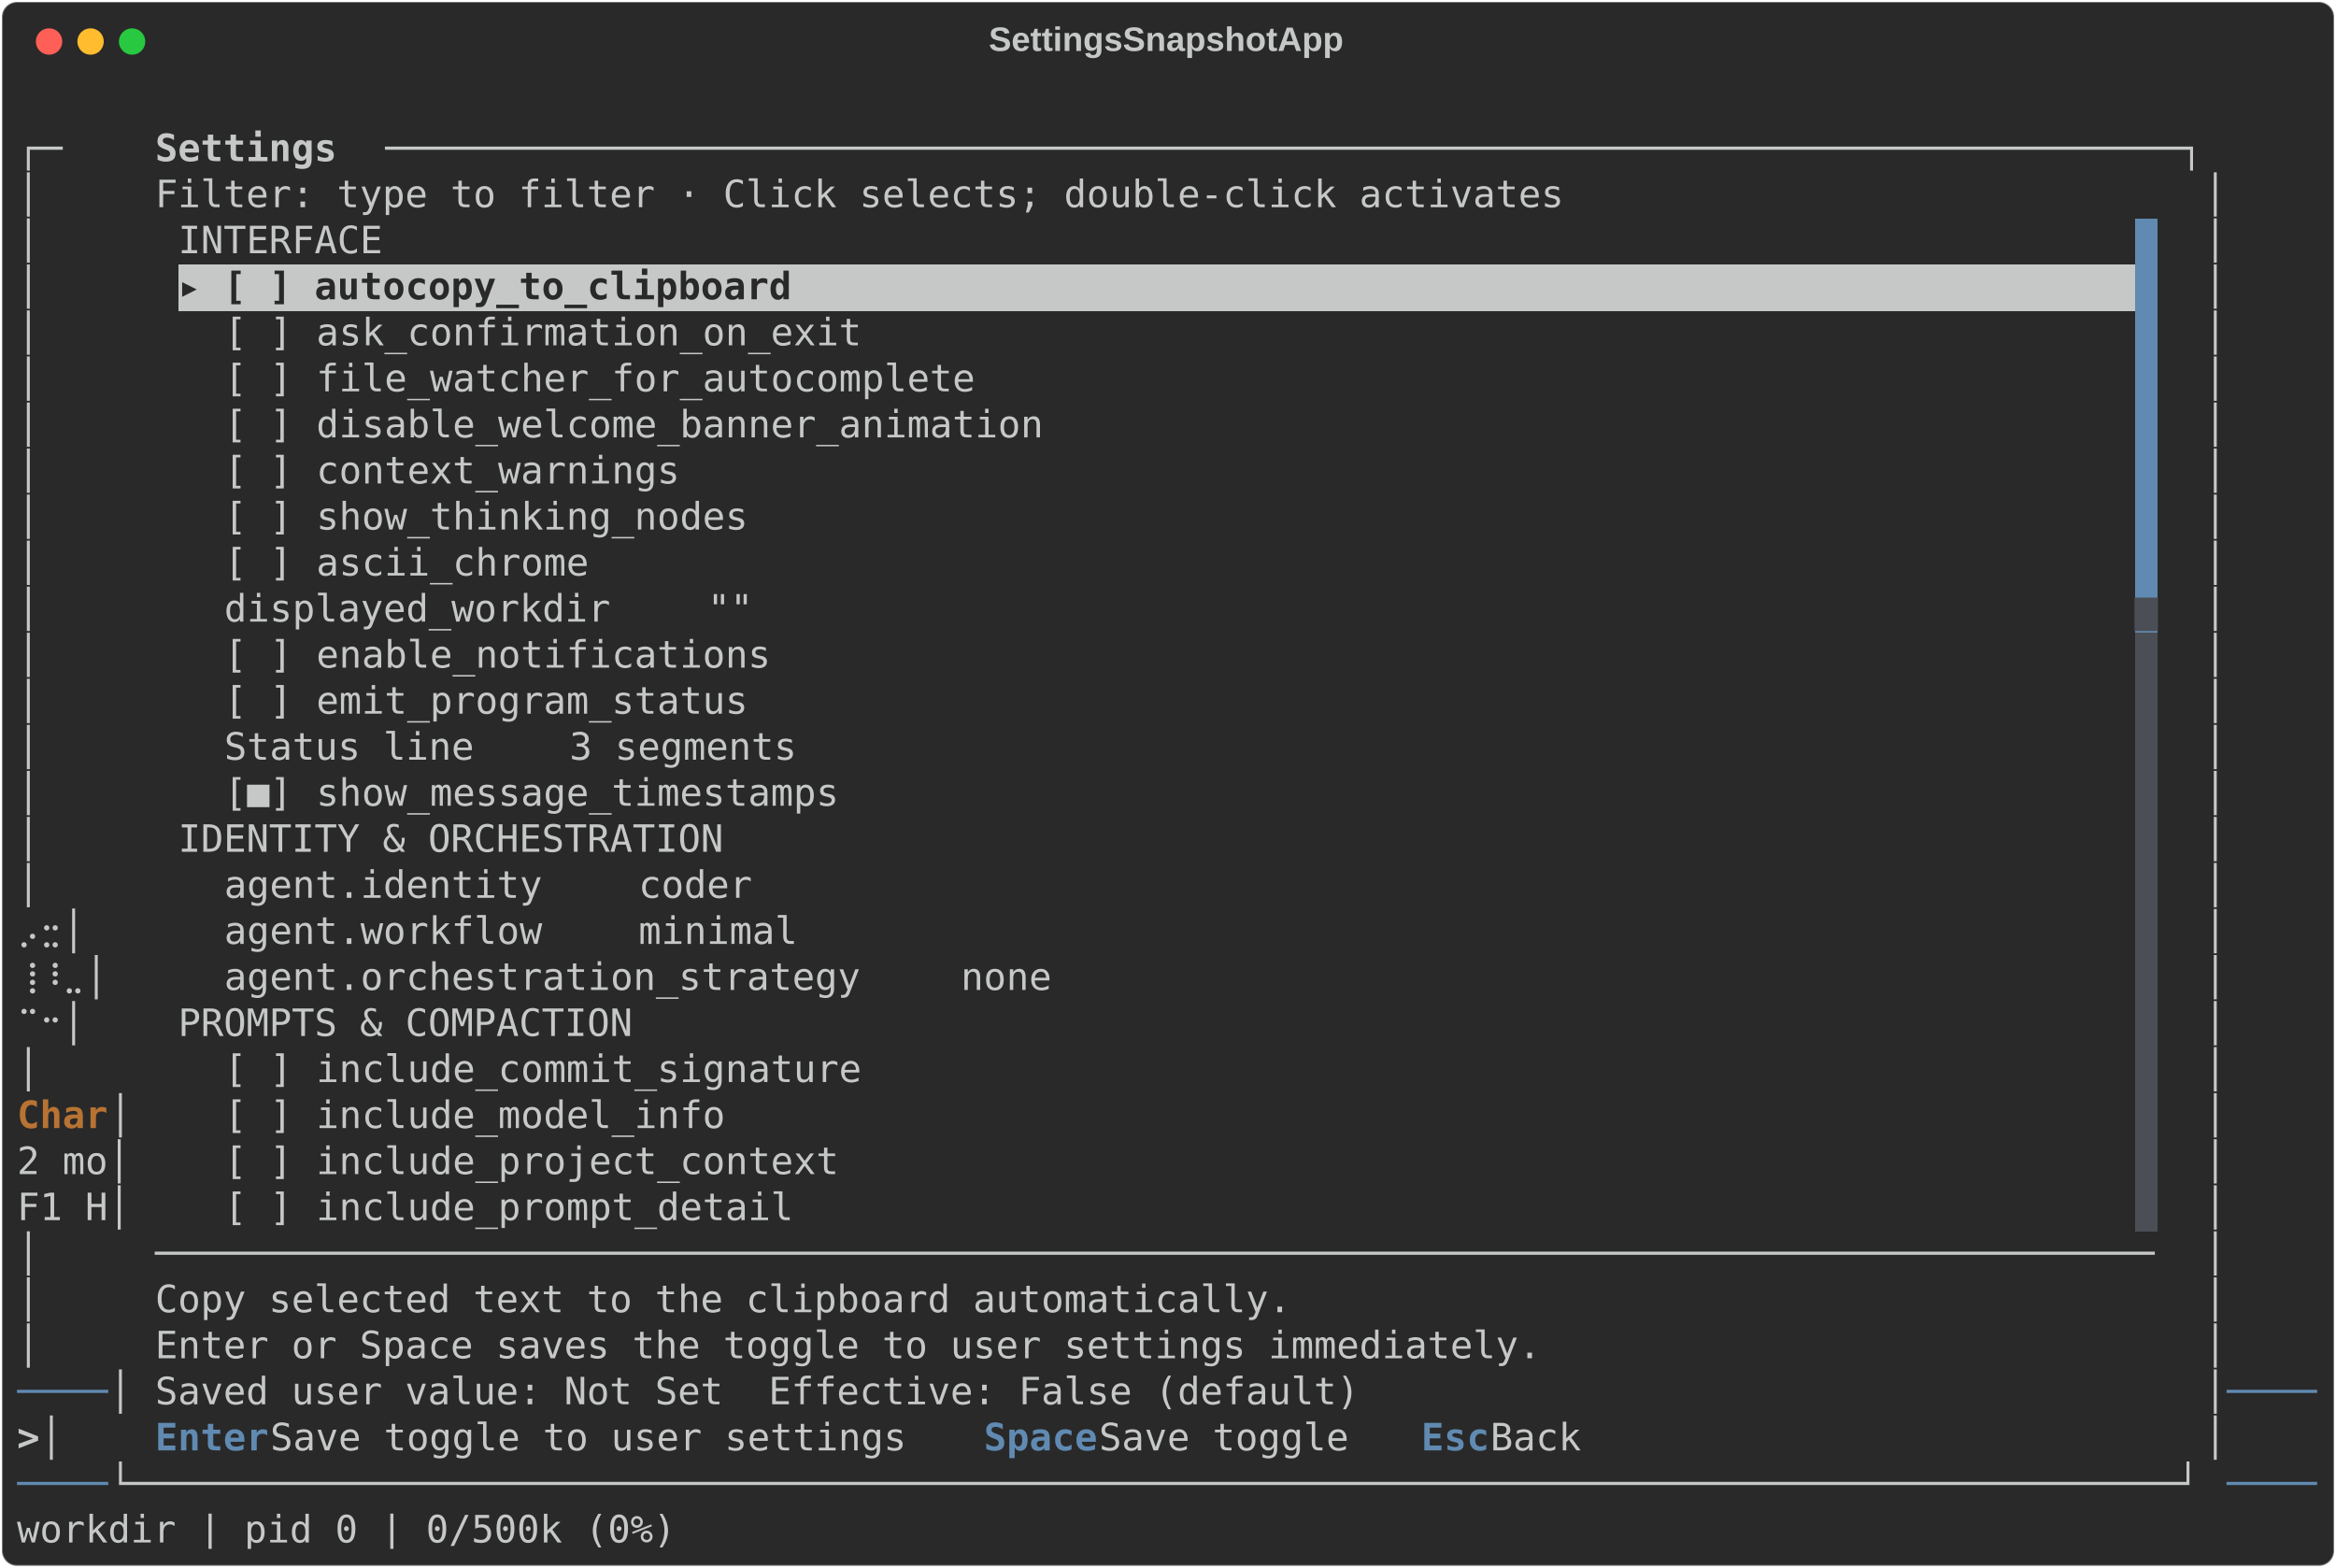
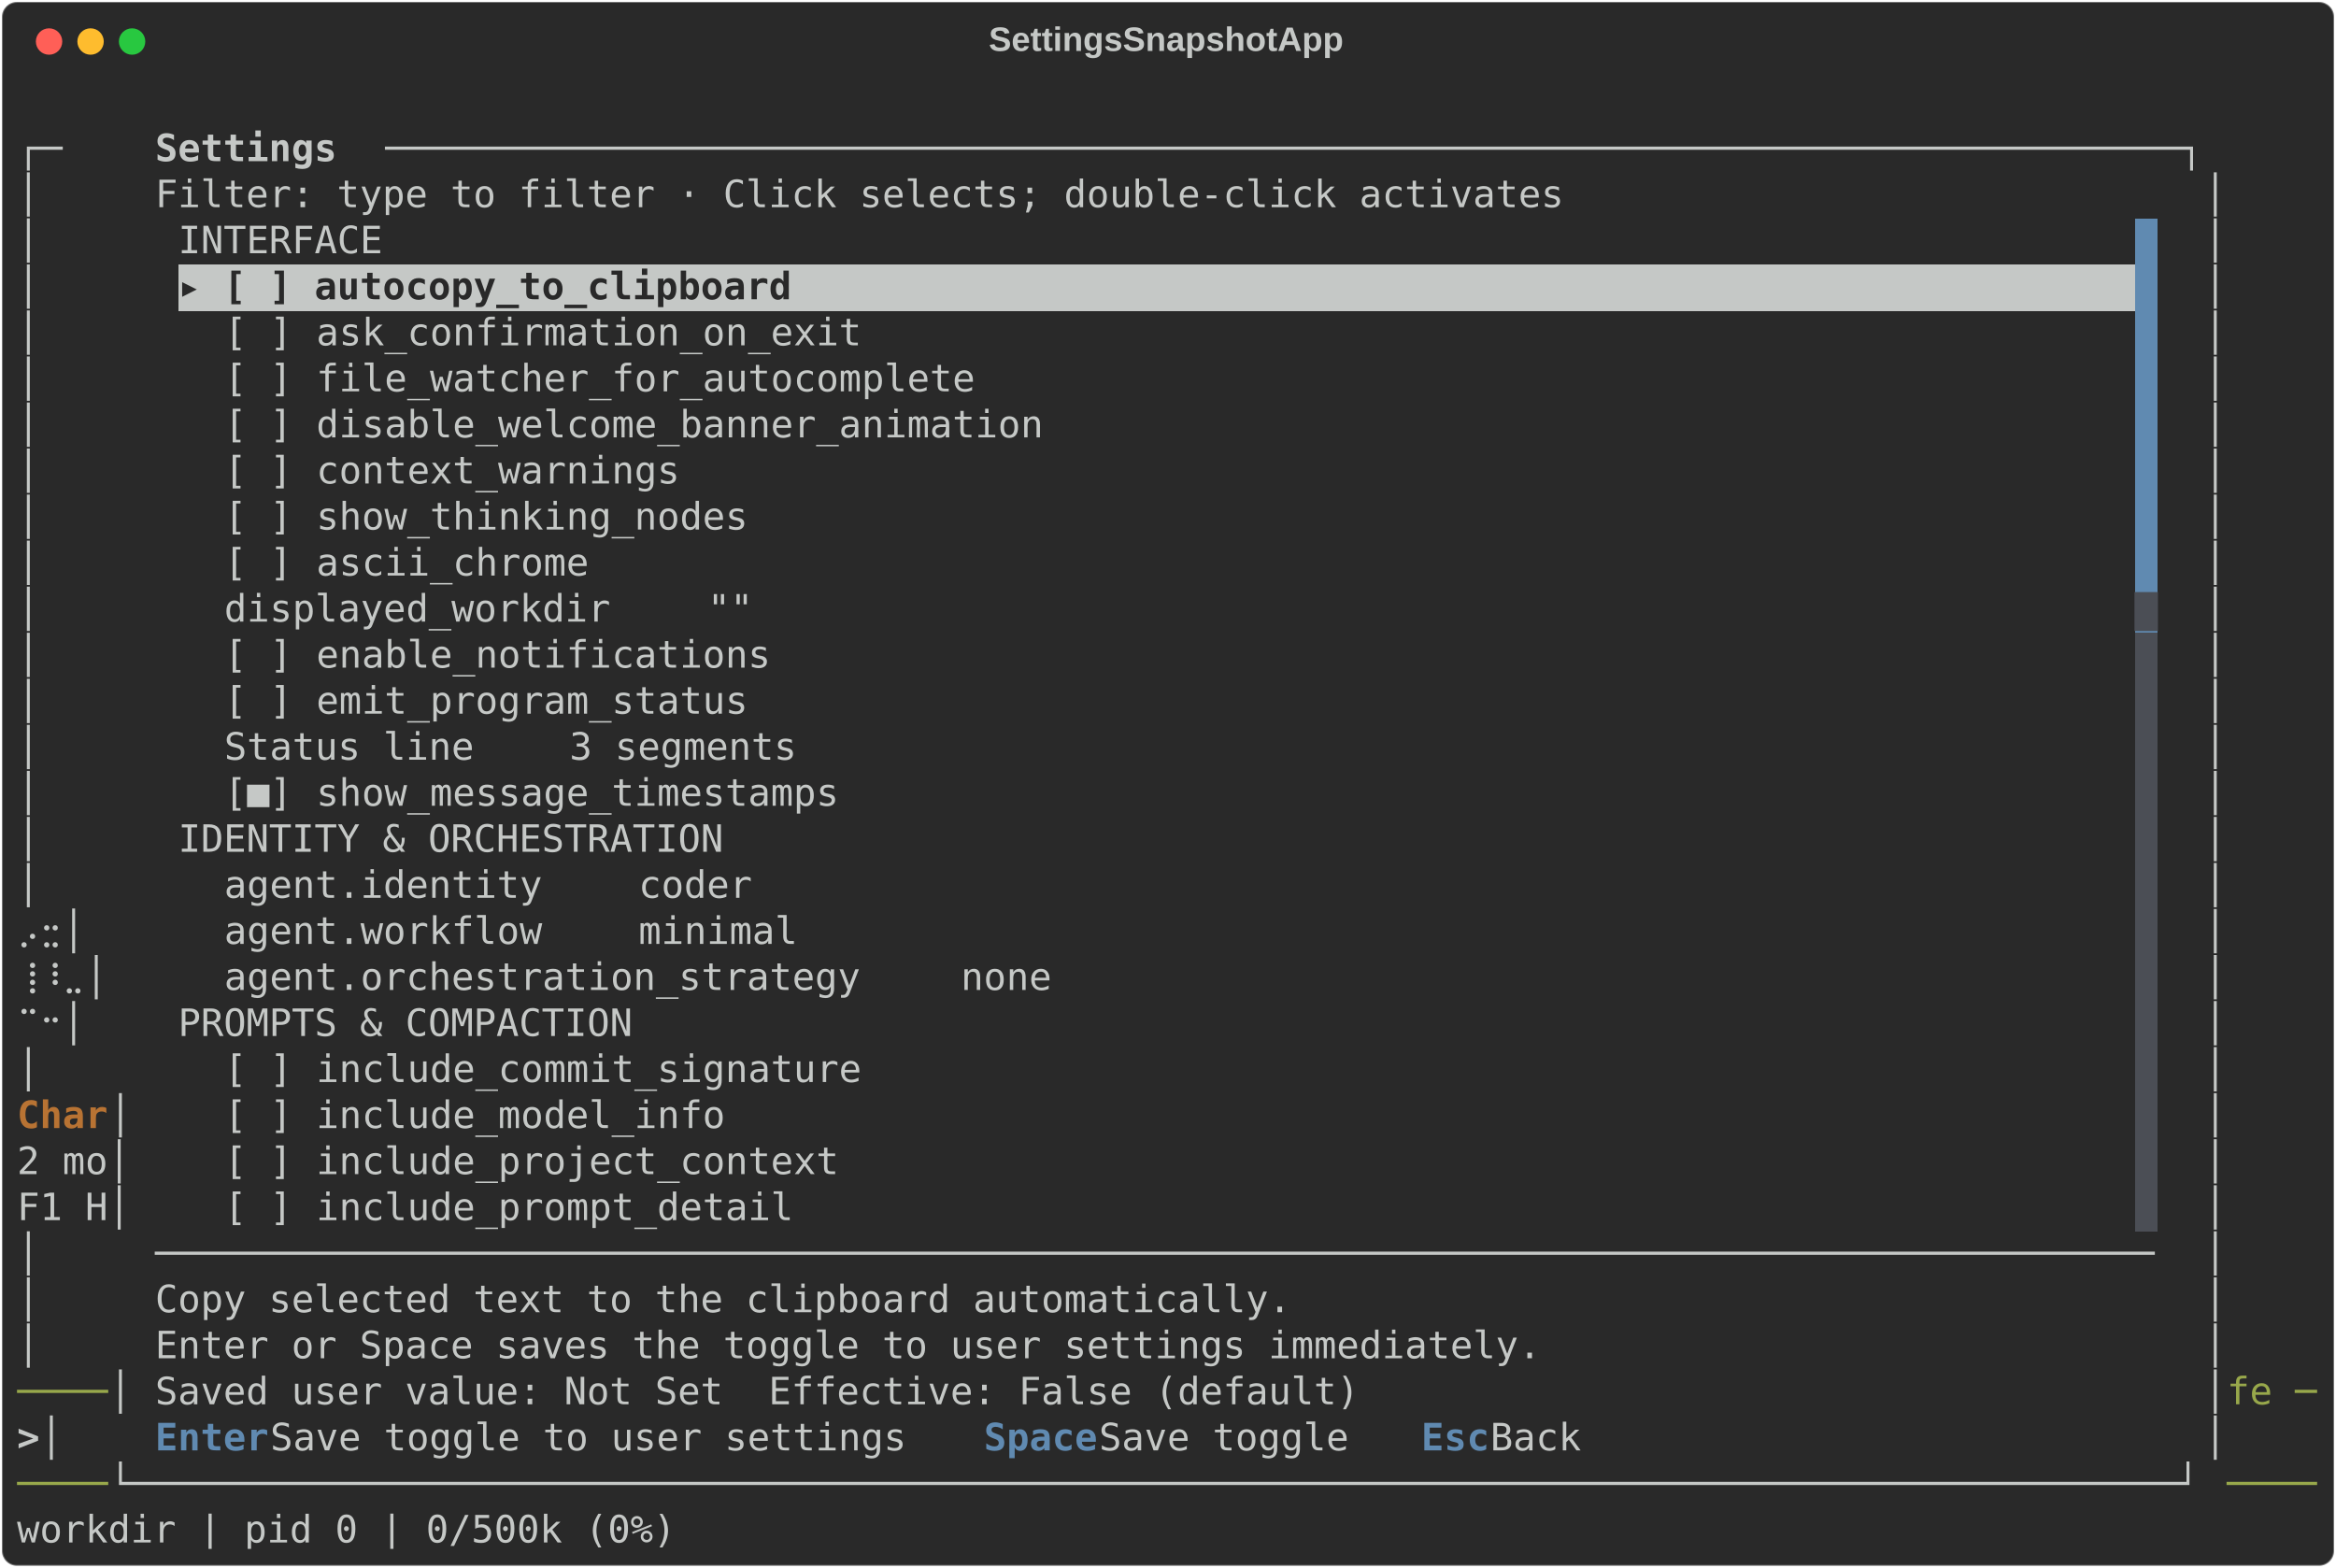
<svg xmlns="http://www.w3.org/2000/svg" class="rich-terminal" viewBox="0 0 1238 830.8">
  <style>

    @font-face {
        font-family: "Fira Code";
        src: local("FiraCode-Regular"),
                url("https://cdnjs.cloudflare.com/ajax/libs/firacode/6.2.0/woff2/FiraCode-Regular.woff2") format("woff2"),
                url("https://cdnjs.cloudflare.com/ajax/libs/firacode/6.2.0/woff/FiraCode-Regular.woff") format("woff");
        font-style: normal;
        font-weight: 400;
    }
    @font-face {
        font-family: "Fira Code";
        src: local("FiraCode-Bold"),
                url("https://cdnjs.cloudflare.com/ajax/libs/firacode/6.2.0/woff2/FiraCode-Bold.woff2") format("woff2"),
                url("https://cdnjs.cloudflare.com/ajax/libs/firacode/6.2.0/woff/FiraCode-Bold.woff") format("woff");
        font-style: bold;
        font-weight: 700;
    }

    .terminal-matrix {
        font-family: Fira Code, monospace;
        font-size: 20px;
        line-height: 24.4px;
        font-variant-east-asian: full-width;
    }

    .terminal-title {
        font-size: 18px;
        font-weight: bold;
        font-family: arial;
    }

    .terminal-r1 { fill: #c5c8c6 }
.terminal-r2 { fill: #c5c8c6;font-weight: bold }
.terminal-r3 { fill: #292929 }
.terminal-r4 { fill: #292929;font-weight: bold }
.terminal-r5 { fill: #608ab1;font-weight: bold }
.terminal-r6 { fill: #4b4e55 }
.terminal-r7 { fill: #b87333;font-weight: bold }
- .terminal-r8 { fill: #608ab1 }
+ .terminal-r8 { fill: #98a84b }
    </style>
  <defs>
    <clipPath id="terminal-clip-terminal">
      <rect x="0" y="0" width="1219.0" height="779.8" />
    </clipPath>
    <clipPath id="terminal-line-0">
      <rect x="0" y="1.5" width="1220" height="24.65" />
    </clipPath>
    <clipPath id="terminal-line-1">
      <rect x="0" y="25.9" width="1220" height="24.65" />
    </clipPath>
    <clipPath id="terminal-line-2">
      <rect x="0" y="50.3" width="1220" height="24.65" />
    </clipPath>
    <clipPath id="terminal-line-3">
      <rect x="0" y="74.7" width="1220" height="24.65" />
    </clipPath>
    <clipPath id="terminal-line-4">
      <rect x="0" y="99.1" width="1220" height="24.65" />
    </clipPath>
    <clipPath id="terminal-line-5">
      <rect x="0" y="123.5" width="1220" height="24.65" />
    </clipPath>
    <clipPath id="terminal-line-6">
      <rect x="0" y="147.9" width="1220" height="24.65" />
    </clipPath>
    <clipPath id="terminal-line-7">
      <rect x="0" y="172.3" width="1220" height="24.65" />
    </clipPath>
    <clipPath id="terminal-line-8">
      <rect x="0" y="196.7" width="1220" height="24.65" />
    </clipPath>
    <clipPath id="terminal-line-9">
      <rect x="0" y="221.1" width="1220" height="24.65" />
    </clipPath>
    <clipPath id="terminal-line-10">
      <rect x="0" y="245.5" width="1220" height="24.65" />
    </clipPath>
    <clipPath id="terminal-line-11">
      <rect x="0" y="269.9" width="1220" height="24.65" />
    </clipPath>
    <clipPath id="terminal-line-12">
      <rect x="0" y="294.3" width="1220" height="24.65" />
    </clipPath>
    <clipPath id="terminal-line-13">
      <rect x="0" y="318.7" width="1220" height="24.65" />
    </clipPath>
    <clipPath id="terminal-line-14">
      <rect x="0" y="343.1" width="1220" height="24.65" />
    </clipPath>
    <clipPath id="terminal-line-15">
      <rect x="0" y="367.5" width="1220" height="24.65" />
    </clipPath>
    <clipPath id="terminal-line-16">
      <rect x="0" y="391.9" width="1220" height="24.65" />
    </clipPath>
    <clipPath id="terminal-line-17">
      <rect x="0" y="416.3" width="1220" height="24.65" />
    </clipPath>
    <clipPath id="terminal-line-18">
      <rect x="0" y="440.7" width="1220" height="24.65" />
    </clipPath>
    <clipPath id="terminal-line-19">
      <rect x="0" y="465.1" width="1220" height="24.65" />
    </clipPath>
    <clipPath id="terminal-line-20">
      <rect x="0" y="489.5" width="1220" height="24.65" />
    </clipPath>
    <clipPath id="terminal-line-21">
      <rect x="0" y="513.9" width="1220" height="24.65" />
    </clipPath>
    <clipPath id="terminal-line-22">
      <rect x="0" y="538.3" width="1220" height="24.65" />
    </clipPath>
    <clipPath id="terminal-line-23">
      <rect x="0" y="562.7" width="1220" height="24.65" />
    </clipPath>
    <clipPath id="terminal-line-24">
      <rect x="0" y="587.1" width="1220" height="24.65" />
    </clipPath>
    <clipPath id="terminal-line-25">
      <rect x="0" y="611.5" width="1220" height="24.65" />
    </clipPath>
    <clipPath id="terminal-line-26">
      <rect x="0" y="635.9" width="1220" height="24.65" />
    </clipPath>
    <clipPath id="terminal-line-27">
      <rect x="0" y="660.3" width="1220" height="24.65" />
    </clipPath>
    <clipPath id="terminal-line-28">
      <rect x="0" y="684.7" width="1220" height="24.65" />
    </clipPath>
    <clipPath id="terminal-line-29">
      <rect x="0" y="709.1" width="1220" height="24.65" />
    </clipPath>
    <clipPath id="terminal-line-30">
      <rect x="0" y="733.5" width="1220" height="24.65" />
    </clipPath>
  </defs>
  <rect fill="#292929" stroke="rgba(255,255,255,0.35)" stroke-width="1" x="1" y="1" width="1236" height="828.8" rx="8" />
  <text class="terminal-title" fill="#c5c8c6" text-anchor="middle" x="618" y="27">SettingsSnapshotApp</text>
  <g transform="translate(26,22)">
    <circle cx="0" cy="0" r="7" fill="#ff5f57" />
    <circle cx="22" cy="0" r="7" fill="#febc2e" />
    <circle cx="44" cy="0" r="7" fill="#28c840" />
  </g>
  <g transform="translate(9, 41)" clip-path="url(#terminal-clip-terminal)">
    <rect fill="#608ab1" x="1122.4" y="74.7" width="12.2" height="24.65" shape-rendering="crispEdges" />
    <rect fill="#c5c8c6" x="85.4" y="99.1" width="1037" height="24.65" shape-rendering="crispEdges" />
    <rect fill="#608ab1" x="1122.4" y="99.1" width="12.2" height="24.65" shape-rendering="crispEdges" />
    <rect fill="#608ab1" x="1122.4" y="123.5" width="12.2" height="24.65" shape-rendering="crispEdges" />
    <rect fill="#608ab1" x="1122.4" y="147.9" width="12.2" height="24.65" shape-rendering="crispEdges" />
    <rect fill="#608ab1" x="1122.4" y="172.3" width="12.2" height="24.65" shape-rendering="crispEdges" />
    <rect fill="#608ab1" x="1122.4" y="196.7" width="12.2" height="24.65" shape-rendering="crispEdges" />
    <rect fill="#608ab1" x="1122.4" y="221.1" width="12.2" height="24.65" shape-rendering="crispEdges" />
    <rect fill="#608ab1" x="1122.4" y="245.5" width="12.2" height="24.65" shape-rendering="crispEdges" />
    <rect fill="#608ab1" x="1122.4" y="269.9" width="12.2" height="24.65" shape-rendering="crispEdges" />
    <rect fill="#4b4e55" x="1122.4" y="294.3" width="12.2" height="24.65" shape-rendering="crispEdges" />
    <rect fill="#4b4e55" x="1122.4" y="318.7" width="12.2" height="24.65" shape-rendering="crispEdges" />
    <rect fill="#4b4e55" x="1122.4" y="343.1" width="12.2" height="24.65" shape-rendering="crispEdges" />
    <rect fill="#4b4e55" x="1122.4" y="367.5" width="12.2" height="24.65" shape-rendering="crispEdges" />
    <rect fill="#4b4e55" x="1122.4" y="391.9" width="12.2" height="24.65" shape-rendering="crispEdges" />
    <rect fill="#4b4e55" x="1122.4" y="416.3" width="12.2" height="24.65" shape-rendering="crispEdges" />
    <rect fill="#4b4e55" x="1122.4" y="440.7" width="12.2" height="24.65" shape-rendering="crispEdges" />
    <rect fill="#4b4e55" x="1122.4" y="465.1" width="12.2" height="24.65" shape-rendering="crispEdges" />
    <rect fill="#4b4e55" x="1122.4" y="489.5" width="12.2" height="24.65" shape-rendering="crispEdges" />
    <rect fill="#4b4e55" x="1122.4" y="513.9" width="12.2" height="24.65" shape-rendering="crispEdges" />
    <rect fill="#4b4e55" x="1122.4" y="538.3" width="12.2" height="24.65" shape-rendering="crispEdges" />
    <rect fill="#4b4e55" x="1122.4" y="562.7" width="12.2" height="24.65" shape-rendering="crispEdges" />
    <rect fill="#4b4e55" x="1122.4" y="587.1" width="12.2" height="24.65" shape-rendering="crispEdges" />
    <g class="terminal-matrix">
      <text class="terminal-r1" x="1220" y="20" textLength="12.2" clip-path="url(#terminal-line-0)">
</text>
      <text class="terminal-r1" x="0" y="44.4" textLength="73.2" clip-path="url(#terminal-line-1)">    ┌─</text>
      <text class="terminal-r2" x="73.2" y="44.4" textLength="122" clip-path="url(#terminal-line-1)"> Settings </text>
      <text class="terminal-r1" x="195.2" y="44.4" textLength="1024.8" clip-path="url(#terminal-line-1)">───────────────────────────────────────────────────────────────────────────────┐    </text>
      <text class="terminal-r1" x="1220" y="44.4" textLength="12.2" clip-path="url(#terminal-line-1)">
</text>
      <text class="terminal-r1" x="0" y="68.8" textLength="61" clip-path="url(#terminal-line-2)">    │</text>
      <text class="terminal-r1" x="73.2" y="68.8" textLength="756.4" clip-path="url(#terminal-line-2)">Filter: type to filter · Click selects; double-click activates</text>
      <text class="terminal-r1" x="1159" y="68.8" textLength="61" clip-path="url(#terminal-line-2)">│    </text>
      <text class="terminal-r1" x="1220" y="68.8" textLength="12.2" clip-path="url(#terminal-line-2)">
</text>
      <text class="terminal-r1" x="0" y="93.2" textLength="61" clip-path="url(#terminal-line-3)">    │</text>
      <text class="terminal-r1" x="85.4" y="93.2" textLength="109.8" clip-path="url(#terminal-line-3)">INTERFACE</text>
      <text class="terminal-r1" x="1159" y="93.2" textLength="61" clip-path="url(#terminal-line-3)">│    </text>
      <text class="terminal-r1" x="1220" y="93.2" textLength="12.2" clip-path="url(#terminal-line-3)">
</text>
      <text class="terminal-r1" x="0" y="117.6" textLength="61" clip-path="url(#terminal-line-4)">    │</text>
      <text class="terminal-r4" x="85.4" y="117.6" textLength="1037" clip-path="url(#terminal-line-4)">▸ [ ] autocopy_to_clipboard                                                          </text>
      <text class="terminal-r1" x="1159" y="117.6" textLength="61" clip-path="url(#terminal-line-4)">│    </text>
      <text class="terminal-r1" x="1220" y="117.6" textLength="12.2" clip-path="url(#terminal-line-4)">
</text>
      <text class="terminal-r1" x="0" y="142" textLength="61" clip-path="url(#terminal-line-5)">    │</text>
      <text class="terminal-r1" x="109.8" y="142" textLength="48.8" clip-path="url(#terminal-line-5)">[ ] </text>
      <text class="terminal-r1" x="158.6" y="142" textLength="341.6" clip-path="url(#terminal-line-5)">ask_confirmation_on_exit    </text>
      <text class="terminal-r1" x="1159" y="142" textLength="61" clip-path="url(#terminal-line-5)">│    </text>
      <text class="terminal-r1" x="1220" y="142" textLength="12.2" clip-path="url(#terminal-line-5)">
</text>
      <text class="terminal-r1" x="0" y="166.4" textLength="61" clip-path="url(#terminal-line-6)">    │</text>
      <text class="terminal-r1" x="109.8" y="166.4" textLength="48.8" clip-path="url(#terminal-line-6)">[ ] </text>
      <text class="terminal-r1" x="158.6" y="166.4" textLength="402.6" clip-path="url(#terminal-line-6)">file_watcher_for_autocomplete    </text>
      <text class="terminal-r1" x="1159" y="166.4" textLength="61" clip-path="url(#terminal-line-6)">│    </text>
      <text class="terminal-r1" x="1220" y="166.4" textLength="12.2" clip-path="url(#terminal-line-6)">
</text>
      <text class="terminal-r1" x="0" y="190.8" textLength="61" clip-path="url(#terminal-line-7)">    │</text>
      <text class="terminal-r1" x="109.8" y="190.8" textLength="48.8" clip-path="url(#terminal-line-7)">[ ] </text>
      <text class="terminal-r1" x="158.6" y="190.8" textLength="439.2" clip-path="url(#terminal-line-7)">disable_welcome_banner_animation    </text>
      <text class="terminal-r1" x="1159" y="190.8" textLength="61" clip-path="url(#terminal-line-7)">│    </text>
      <text class="terminal-r1" x="1220" y="190.8" textLength="12.2" clip-path="url(#terminal-line-7)">
</text>
      <text class="terminal-r1" x="0" y="215.2" textLength="61" clip-path="url(#terminal-line-8)">    │</text>
      <text class="terminal-r1" x="109.8" y="215.2" textLength="48.8" clip-path="url(#terminal-line-8)">[ ] </text>
      <text class="terminal-r1" x="158.6" y="215.2" textLength="244" clip-path="url(#terminal-line-8)">context_warnings    </text>
      <text class="terminal-r1" x="1159" y="215.2" textLength="61" clip-path="url(#terminal-line-8)">│    </text>
      <text class="terminal-r1" x="1220" y="215.2" textLength="12.2" clip-path="url(#terminal-line-8)">
</text>
      <text class="terminal-r1" x="0" y="239.6" textLength="61" clip-path="url(#terminal-line-9)">    │</text>
      <text class="terminal-r1" x="109.8" y="239.6" textLength="48.8" clip-path="url(#terminal-line-9)">[ ] </text>
      <text class="terminal-r1" x="158.6" y="239.6" textLength="280.6" clip-path="url(#terminal-line-9)">show_thinking_nodes    </text>
      <text class="terminal-r1" x="1159" y="239.6" textLength="61" clip-path="url(#terminal-line-9)">│    </text>
      <text class="terminal-r1" x="1220" y="239.6" textLength="12.2" clip-path="url(#terminal-line-9)">
</text>
      <text class="terminal-r1" x="0" y="264" textLength="61" clip-path="url(#terminal-line-10)">    │</text>
      <text class="terminal-r1" x="109.8" y="264" textLength="48.8" clip-path="url(#terminal-line-10)">[ ] </text>
      <text class="terminal-r1" x="158.6" y="264" textLength="195.2" clip-path="url(#terminal-line-10)">ascii_chrome    </text>
      <text class="terminal-r1" x="1159" y="264" textLength="61" clip-path="url(#terminal-line-10)">│    </text>
      <text class="terminal-r1" x="1220" y="264" textLength="12.2" clip-path="url(#terminal-line-10)">
</text>
      <text class="terminal-r1" x="0" y="288.4" textLength="61" clip-path="url(#terminal-line-11)">    │</text>
      <text class="terminal-r1" x="109.8" y="288.4" textLength="256.2" clip-path="url(#terminal-line-11)">displayed_workdir    </text>
      <text class="terminal-r1" x="366" y="288.4" textLength="24.4" clip-path="url(#terminal-line-11)">""</text>
-       <text class="terminal-r6" x="1122.4" y="288.4" textLength="12.2" clip-path="url(#terminal-line-11)">▆</text>
+       <text class="terminal-r6" x="1122.4" y="288.4" textLength="12.2" clip-path="url(#terminal-line-11)">▇</text>
      <text class="terminal-r1" x="1159" y="288.4" textLength="61" clip-path="url(#terminal-line-11)">│    </text>
      <text class="terminal-r1" x="1220" y="288.4" textLength="12.2" clip-path="url(#terminal-line-11)">
</text>
      <text class="terminal-r1" x="0" y="312.8" textLength="61" clip-path="url(#terminal-line-12)">    │</text>
      <text class="terminal-r1" x="109.8" y="312.8" textLength="48.8" clip-path="url(#terminal-line-12)">[ ] </text>
      <text class="terminal-r1" x="158.6" y="312.8" textLength="292.8" clip-path="url(#terminal-line-12)">enable_notifications    </text>
      <text class="terminal-r1" x="1159" y="312.8" textLength="61" clip-path="url(#terminal-line-12)">│    </text>
      <text class="terminal-r1" x="1220" y="312.8" textLength="12.2" clip-path="url(#terminal-line-12)">
</text>
      <text class="terminal-r1" x="0" y="337.2" textLength="61" clip-path="url(#terminal-line-13)">    │</text>
      <text class="terminal-r1" x="109.8" y="337.2" textLength="48.8" clip-path="url(#terminal-line-13)">[ ] </text>
      <text class="terminal-r1" x="158.6" y="337.2" textLength="280.6" clip-path="url(#terminal-line-13)">emit_program_status    </text>
      <text class="terminal-r1" x="1159" y="337.2" textLength="61" clip-path="url(#terminal-line-13)">│    </text>
      <text class="terminal-r1" x="1220" y="337.2" textLength="12.2" clip-path="url(#terminal-line-13)">
</text>
      <text class="terminal-r1" x="0" y="361.6" textLength="61" clip-path="url(#terminal-line-14)">    │</text>
      <text class="terminal-r1" x="109.8" y="361.6" textLength="183" clip-path="url(#terminal-line-14)">Status line    </text>
      <text class="terminal-r1" x="292.8" y="361.6" textLength="122" clip-path="url(#terminal-line-14)">3 segments</text>
      <text class="terminal-r1" x="1159" y="361.6" textLength="61" clip-path="url(#terminal-line-14)">│    </text>
      <text class="terminal-r1" x="1220" y="361.6" textLength="12.2" clip-path="url(#terminal-line-14)">
</text>
      <text class="terminal-r1" x="0" y="386" textLength="61" clip-path="url(#terminal-line-15)">    │</text>
      <text class="terminal-r1" x="109.8" y="386" textLength="48.8" clip-path="url(#terminal-line-15)">[■] </text>
      <text class="terminal-r1" x="158.6" y="386" textLength="329.4" clip-path="url(#terminal-line-15)">show_message_timestamps    </text>
      <text class="terminal-r1" x="1159" y="386" textLength="61" clip-path="url(#terminal-line-15)">│    </text>
      <text class="terminal-r1" x="1220" y="386" textLength="12.2" clip-path="url(#terminal-line-15)">
</text>
      <text class="terminal-r1" x="0" y="410.4" textLength="61" clip-path="url(#terminal-line-16)">    │</text>
      <text class="terminal-r1" x="85.4" y="410.4" textLength="292.8" clip-path="url(#terminal-line-16)">IDENTITY &amp; ORCHESTRATION</text>
      <text class="terminal-r1" x="1159" y="410.4" textLength="61" clip-path="url(#terminal-line-16)">│    </text>
      <text class="terminal-r1" x="1220" y="410.4" textLength="12.2" clip-path="url(#terminal-line-16)">
</text>
      <text class="terminal-r1" x="0" y="434.8" textLength="61" clip-path="url(#terminal-line-17)">    │</text>
      <text class="terminal-r1" x="109.8" y="434.8" textLength="219.6" clip-path="url(#terminal-line-17)">agent.identity    </text>
      <text class="terminal-r1" x="329.4" y="434.8" textLength="61" clip-path="url(#terminal-line-17)">coder</text>
      <text class="terminal-r1" x="1159" y="434.8" textLength="61" clip-path="url(#terminal-line-17)">│    </text>
      <text class="terminal-r1" x="1220" y="434.8" textLength="12.2" clip-path="url(#terminal-line-17)">
</text>
      <text class="terminal-r1" x="0" y="459.2" textLength="61" clip-path="url(#terminal-line-18)">  ⡠⣒│</text>
      <text class="terminal-r1" x="109.8" y="459.2" textLength="219.6" clip-path="url(#terminal-line-18)">agent.workflow    </text>
      <text class="terminal-r1" x="329.4" y="459.2" textLength="85.4" clip-path="url(#terminal-line-18)">minimal</text>
      <text class="terminal-r1" x="1159" y="459.2" textLength="61" clip-path="url(#terminal-line-18)">│    </text>
      <text class="terminal-r1" x="1220" y="459.2" textLength="12.2" clip-path="url(#terminal-line-18)">
</text>
      <text class="terminal-r1" x="0" y="483.6" textLength="61" clip-path="url(#terminal-line-19)"> ⢸⠸⣀│</text>
      <text class="terminal-r1" x="109.8" y="483.6" textLength="390.4" clip-path="url(#terminal-line-19)">agent.orchestration_strategy    </text>
      <text class="terminal-r1" x="500.2" y="483.6" textLength="48.8" clip-path="url(#terminal-line-19)">none</text>
      <text class="terminal-r1" x="1159" y="483.6" textLength="61" clip-path="url(#terminal-line-19)">│    </text>
      <text class="terminal-r1" x="1220" y="483.6" textLength="12.2" clip-path="url(#terminal-line-19)">
</text>
      <text class="terminal-r1" x="0" y="508" textLength="61" clip-path="url(#terminal-line-20)">  ⠉⠒│</text>
      <text class="terminal-r1" x="85.4" y="508" textLength="244" clip-path="url(#terminal-line-20)">PROMPTS &amp; COMPACTION</text>
      <text class="terminal-r1" x="1159" y="508" textLength="61" clip-path="url(#terminal-line-20)">│    </text>
      <text class="terminal-r1" x="1220" y="508" textLength="12.2" clip-path="url(#terminal-line-20)">
</text>
      <text class="terminal-r1" x="0" y="532.4" textLength="61" clip-path="url(#terminal-line-21)">    │</text>
      <text class="terminal-r1" x="109.8" y="532.4" textLength="48.8" clip-path="url(#terminal-line-21)">[ ] </text>
      <text class="terminal-r1" x="158.6" y="532.4" textLength="341.6" clip-path="url(#terminal-line-21)">include_commit_signature    </text>
      <text class="terminal-r1" x="1159" y="532.4" textLength="61" clip-path="url(#terminal-line-21)">│    </text>
      <text class="terminal-r1" x="1220" y="532.4" textLength="12.2" clip-path="url(#terminal-line-21)">
</text>
      <text class="terminal-r7" x="0" y="556.8" textLength="48.8" clip-path="url(#terminal-line-22)">Char</text>
      <text class="terminal-r1" x="48.8" y="556.8" textLength="12.2" clip-path="url(#terminal-line-22)">│</text>
      <text class="terminal-r1" x="109.8" y="556.8" textLength="48.8" clip-path="url(#terminal-line-22)">[ ] </text>
      <text class="terminal-r1" x="158.6" y="556.8" textLength="268.4" clip-path="url(#terminal-line-22)">include_model_info    </text>
      <text class="terminal-r1" x="1159" y="556.8" textLength="61" clip-path="url(#terminal-line-22)">│    </text>
      <text class="terminal-r1" x="1220" y="556.8" textLength="12.2" clip-path="url(#terminal-line-22)">
</text>
      <text class="terminal-r1" x="0" y="581.2" textLength="61" clip-path="url(#terminal-line-23)">2 mo│</text>
      <text class="terminal-r1" x="109.8" y="581.2" textLength="48.8" clip-path="url(#terminal-line-23)">[ ] </text>
      <text class="terminal-r1" x="158.6" y="581.2" textLength="329.4" clip-path="url(#terminal-line-23)">include_project_context    </text>
      <text class="terminal-r1" x="1159" y="581.2" textLength="61" clip-path="url(#terminal-line-23)">│    </text>
      <text class="terminal-r1" x="1220" y="581.2" textLength="12.2" clip-path="url(#terminal-line-23)">
</text>
      <text class="terminal-r1" x="0" y="605.6" textLength="61" clip-path="url(#terminal-line-24)">F1 H│</text>
      <text class="terminal-r1" x="109.8" y="605.6" textLength="48.8" clip-path="url(#terminal-line-24)">[ ] </text>
      <text class="terminal-r1" x="158.6" y="605.6" textLength="305" clip-path="url(#terminal-line-24)">include_prompt_detail    </text>
      <text class="terminal-r1" x="1159" y="605.6" textLength="61" clip-path="url(#terminal-line-24)">│    </text>
      <text class="terminal-r1" x="1220" y="605.6" textLength="12.2" clip-path="url(#terminal-line-24)">
</text>
      <text class="terminal-r1" x="0" y="630" textLength="61" clip-path="url(#terminal-line-25)">    │</text>
      <text class="terminal-r1" x="73.2" y="630" textLength="1073.6" clip-path="url(#terminal-line-25)">────────────────────────────────────────────────────────────────────────────────────────</text>
      <text class="terminal-r1" x="1159" y="630" textLength="61" clip-path="url(#terminal-line-25)">│    </text>
      <text class="terminal-r1" x="1220" y="630" textLength="12.2" clip-path="url(#terminal-line-25)">
</text>
      <text class="terminal-r1" x="0" y="654.4" textLength="61" clip-path="url(#terminal-line-26)">    │</text>
      <text class="terminal-r1" x="73.2" y="654.4" textLength="610" clip-path="url(#terminal-line-26)">Copy selected text to the clipboard automatically.</text>
      <text class="terminal-r1" x="1159" y="654.4" textLength="61" clip-path="url(#terminal-line-26)">│    </text>
      <text class="terminal-r1" x="1220" y="654.4" textLength="12.2" clip-path="url(#terminal-line-26)">
</text>
      <text class="terminal-r1" x="0" y="678.8" textLength="61" clip-path="url(#terminal-line-27)">    │</text>
      <text class="terminal-r1" x="73.2" y="678.8" textLength="744.2" clip-path="url(#terminal-line-27)">Enter or Space saves the toggle to user settings immediately.</text>
      <text class="terminal-r1" x="1159" y="678.8" textLength="61" clip-path="url(#terminal-line-27)">│    </text>
      <text class="terminal-r1" x="1220" y="678.8" textLength="12.2" clip-path="url(#terminal-line-27)">
</text>
      <text class="terminal-r8" x="0" y="703.2" textLength="48.8" clip-path="url(#terminal-line-28)">────</text>
      <text class="terminal-r1" x="48.8" y="703.2" textLength="12.2" clip-path="url(#terminal-line-28)">│</text>
      <text class="terminal-r1" x="73.2" y="703.2" textLength="646.6" clip-path="url(#terminal-line-28)">Saved user value: Not Set  Effective: False (default)</text>
      <text class="terminal-r1" x="1159" y="703.2" textLength="12.2" clip-path="url(#terminal-line-28)">│</text>
-       <text class="terminal-r8" x="1171.2" y="703.2" textLength="48.8" clip-path="url(#terminal-line-28)">────</text>
+       <text class="terminal-r8" x="1171.2" y="703.2" textLength="48.8" clip-path="url(#terminal-line-28)">fe ─</text>
      <text class="terminal-r1" x="1220" y="703.2" textLength="12.2" clip-path="url(#terminal-line-28)">
</text>
      <text class="terminal-r2" x="0" y="727.6" textLength="12.2" clip-path="url(#terminal-line-29)">&gt;</text>
      <text class="terminal-r1" x="12.2" y="727.6" textLength="48.8" clip-path="url(#terminal-line-29)">   │</text>
      <text class="terminal-r5" x="73.2" y="727.6" textLength="61" clip-path="url(#terminal-line-29)">Enter</text>
      <text class="terminal-r1" x="134.2" y="727.6" textLength="378.2" clip-path="url(#terminal-line-29)"> Save toggle to user settings  </text>
      <text class="terminal-r5" x="512.4" y="727.6" textLength="61" clip-path="url(#terminal-line-29)">Space</text>
      <text class="terminal-r1" x="573.4" y="727.6" textLength="170.8" clip-path="url(#terminal-line-29)"> Save toggle  </text>
      <text class="terminal-r5" x="744.2" y="727.6" textLength="36.6" clip-path="url(#terminal-line-29)">Esc</text>
      <text class="terminal-r1" x="780.8" y="727.6" textLength="61" clip-path="url(#terminal-line-29)"> Back</text>
      <text class="terminal-r1" x="1159" y="727.6" textLength="61" clip-path="url(#terminal-line-29)">│    </text>
      <text class="terminal-r1" x="1220" y="727.6" textLength="12.2" clip-path="url(#terminal-line-29)">
</text>
      <text class="terminal-r8" x="0" y="752" textLength="48.8" clip-path="url(#terminal-line-30)">────</text>
      <text class="terminal-r1" x="48.8" y="752" textLength="1122.4" clip-path="url(#terminal-line-30)">└──────────────────────────────────────────────────────────────────────────────────────────┘</text>
      <text class="terminal-r8" x="1171.2" y="752" textLength="48.8" clip-path="url(#terminal-line-30)">────</text>
      <text class="terminal-r1" x="1220" y="752" textLength="12.2" clip-path="url(#terminal-line-30)">
</text>
      <text class="terminal-r1" x="0" y="776.4" textLength="1220" clip-path="url(#terminal-line-31)">workdir | pid 0 | 0/500k (0%)                                                                       </text>
    </g>
  </g>
</svg>
